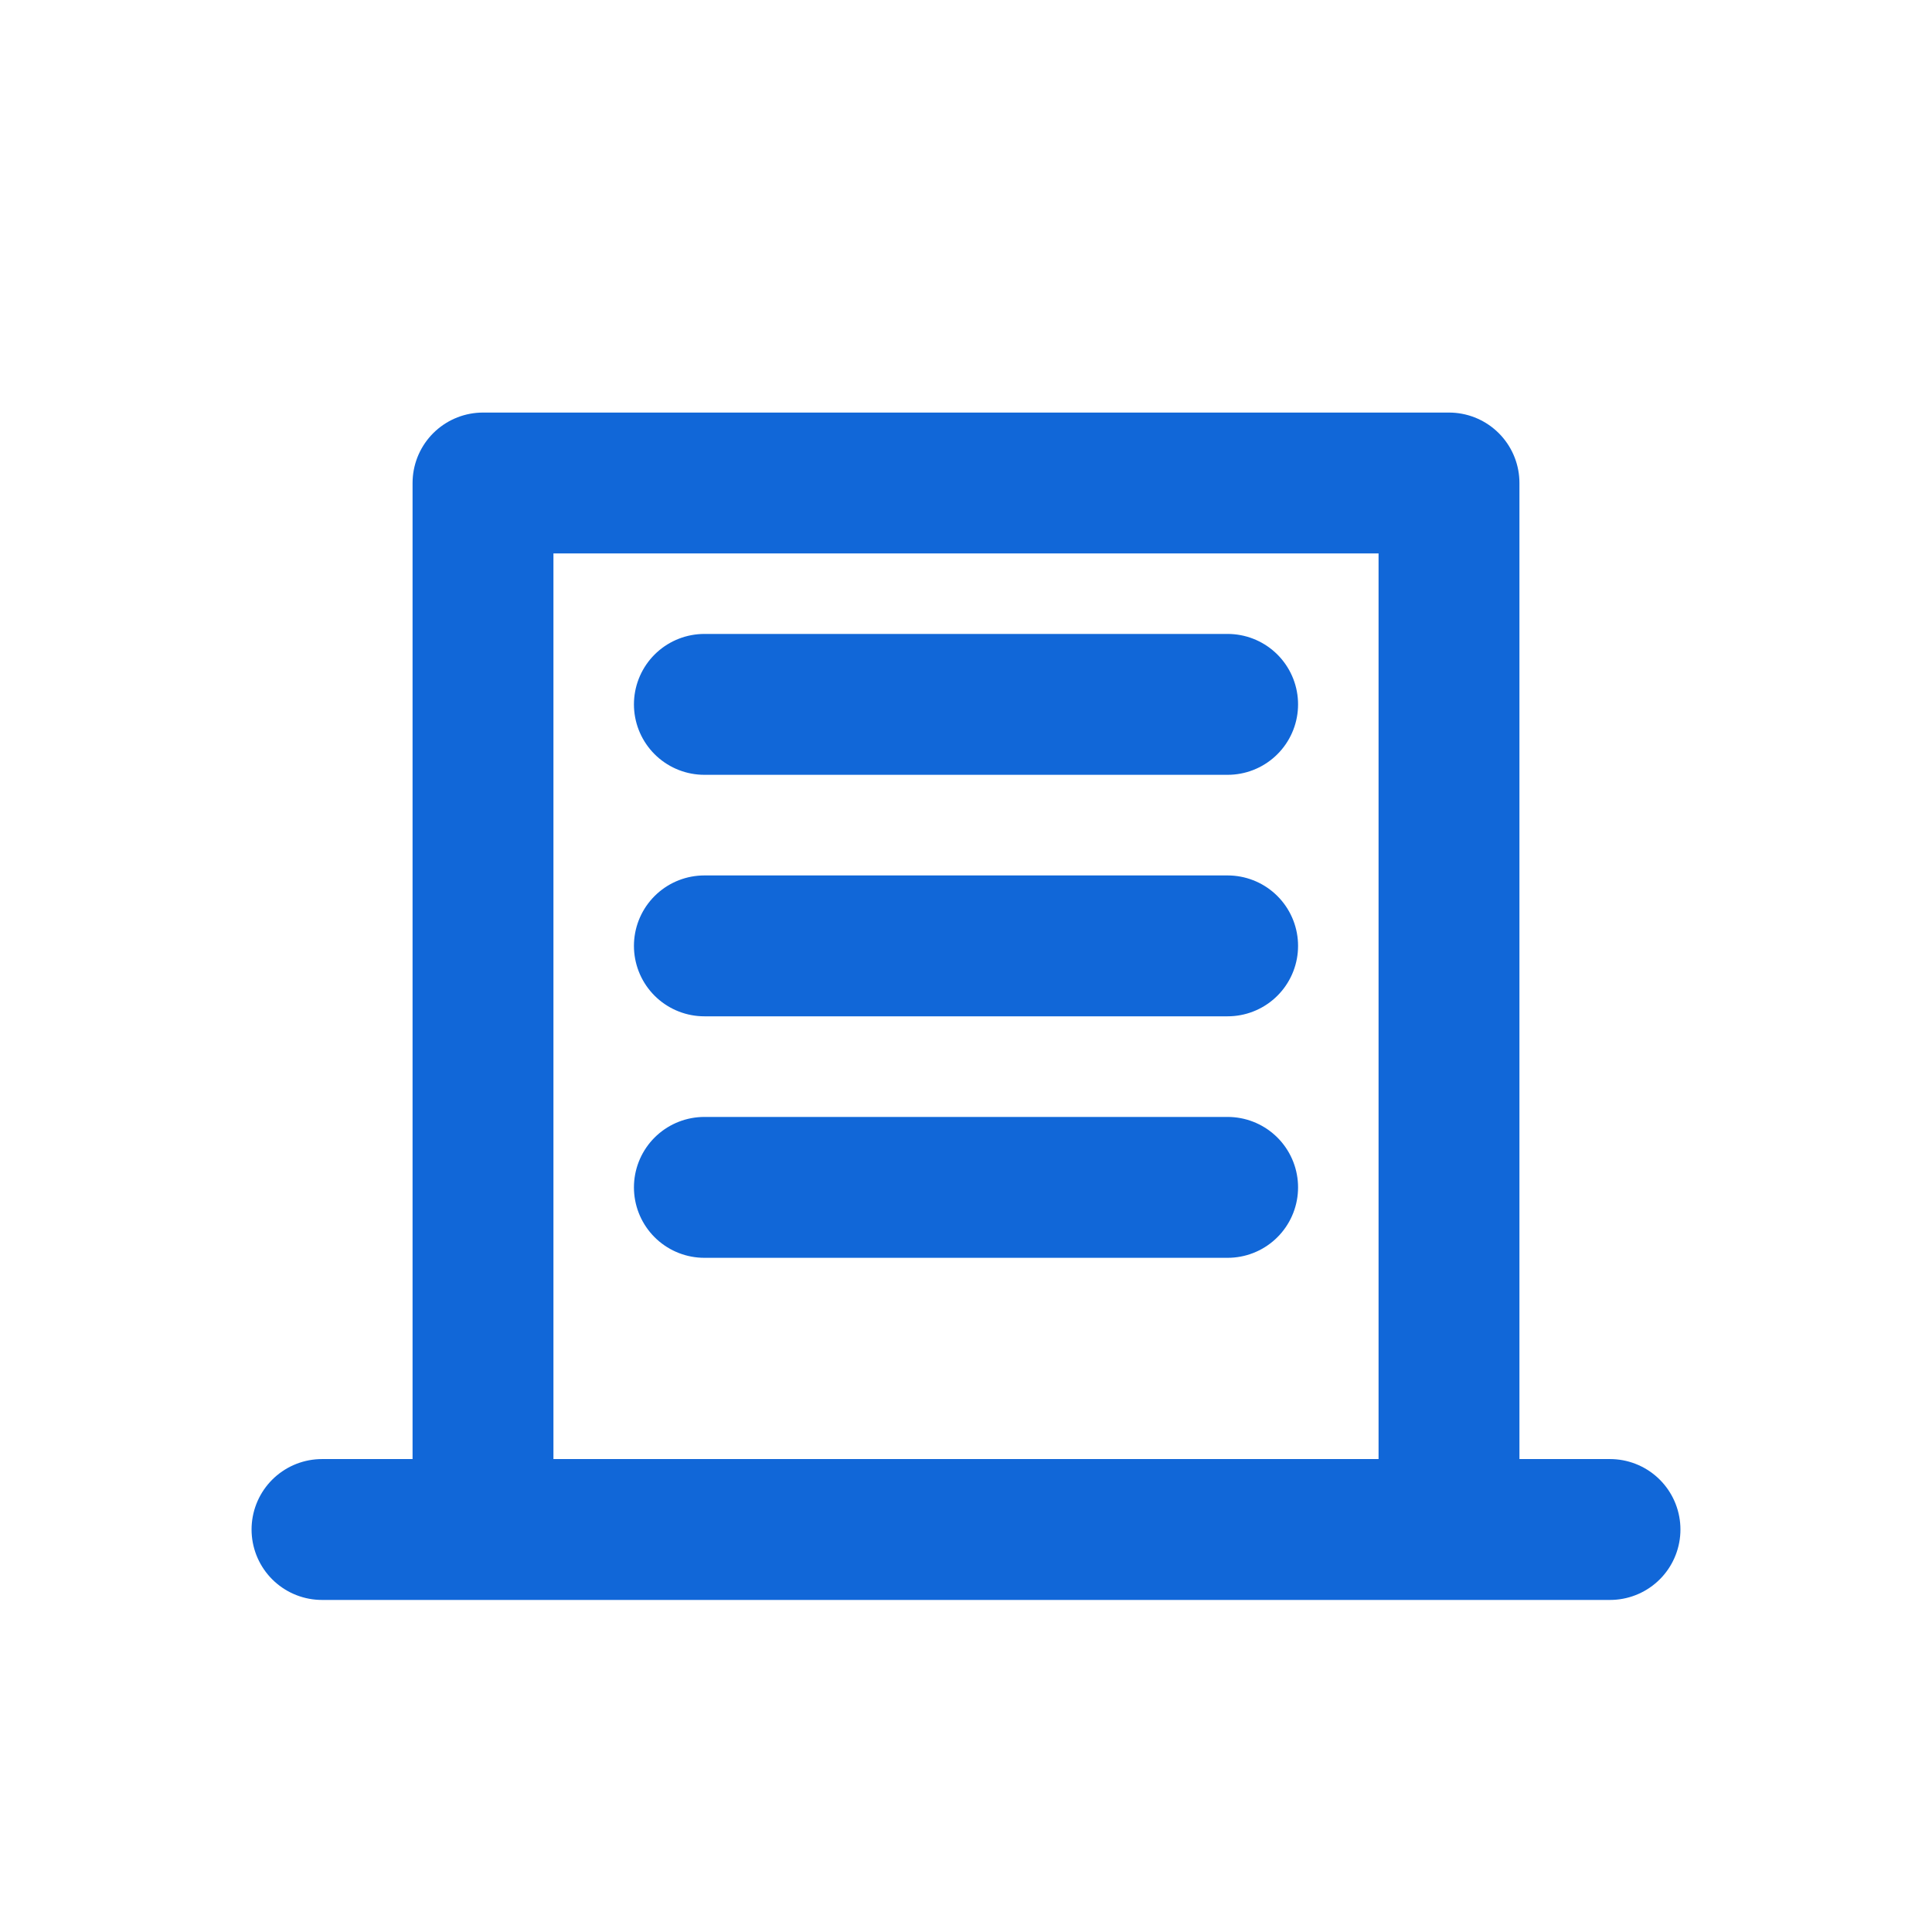
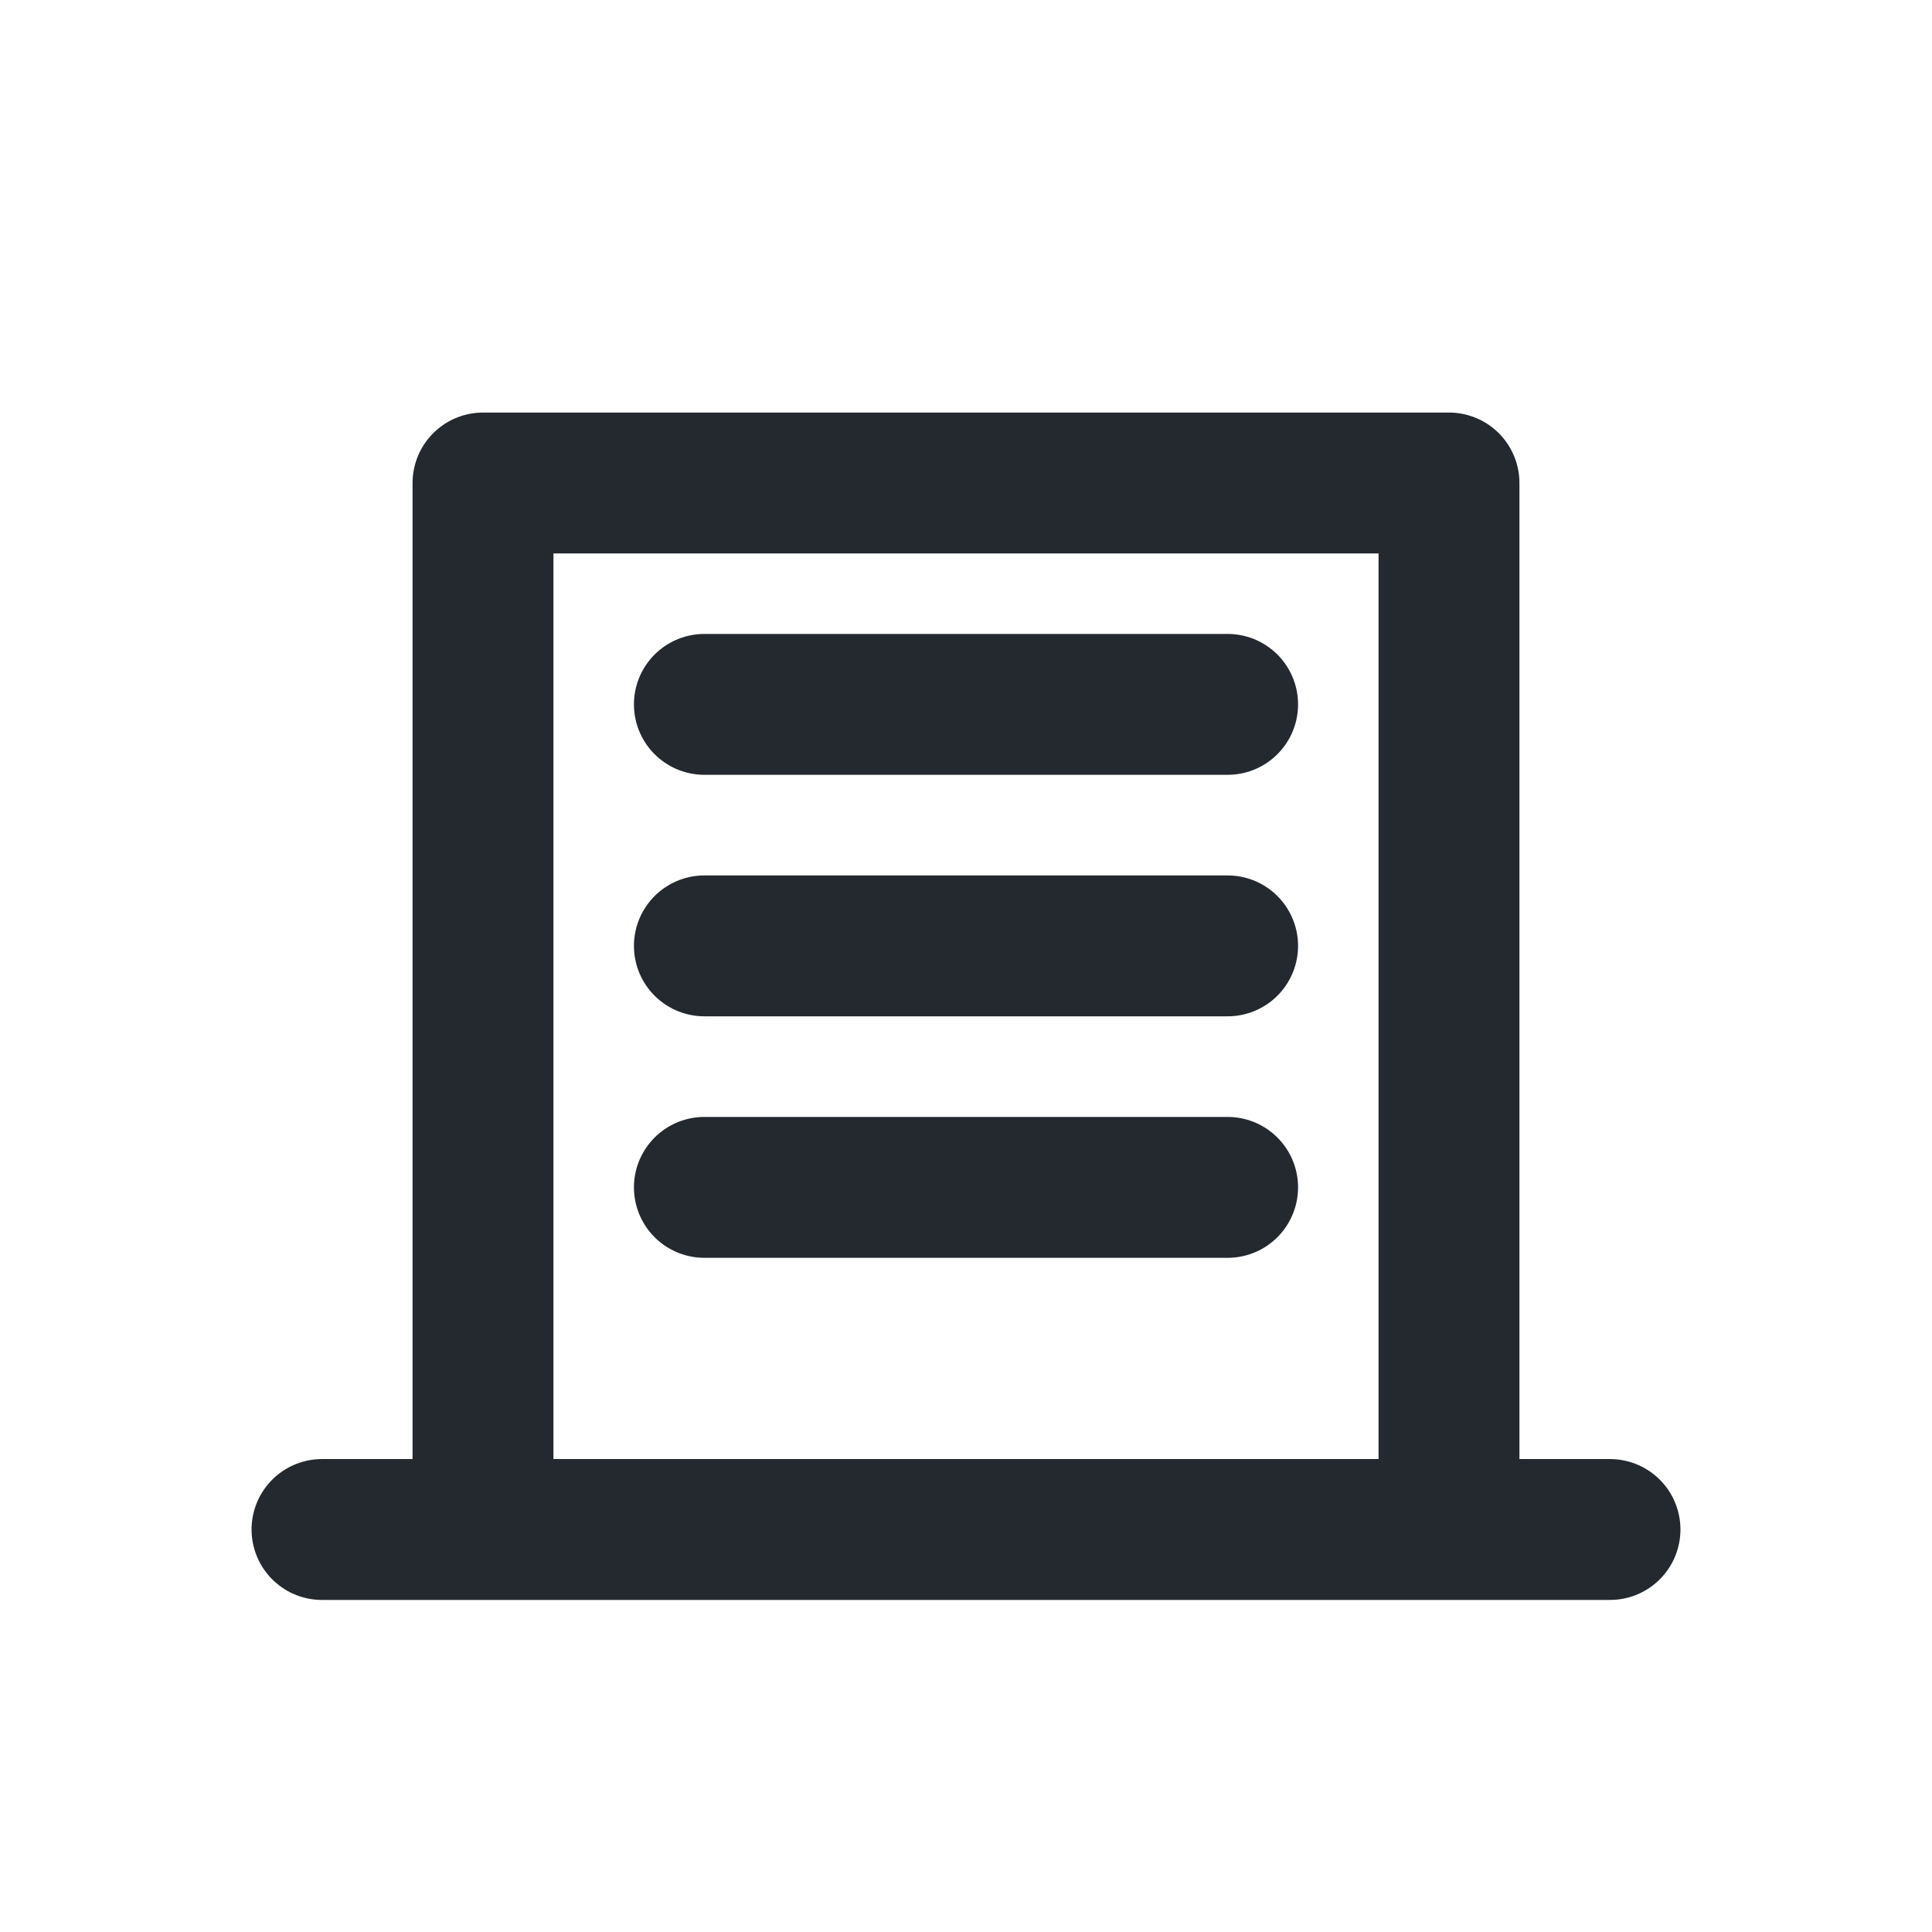
<svg xmlns="http://www.w3.org/2000/svg" width="96" height="96" viewBox="0 0 96 96" fill="none">
-   <g stroke="#1167d8" stroke-width="7" stroke-linecap="round" stroke-linejoin="round">
-     <path d="M24 76V24h48v52M16 76h64M35 35h26M35 47h26M35 59h26" stroke="#1167d8" stroke-width="7" stroke-linecap="round" stroke-linejoin="round" />
+   <g stroke="#24292f" stroke-width="7" stroke-linecap="round" stroke-linejoin="round">
+     <path d="M24 76V24h48v52M16 76h64M35 35h26M35 47h26M35 59h26" stroke="#24292f" stroke-width="7" stroke-linecap="round" stroke-linejoin="round" />
  </g>
</svg>
